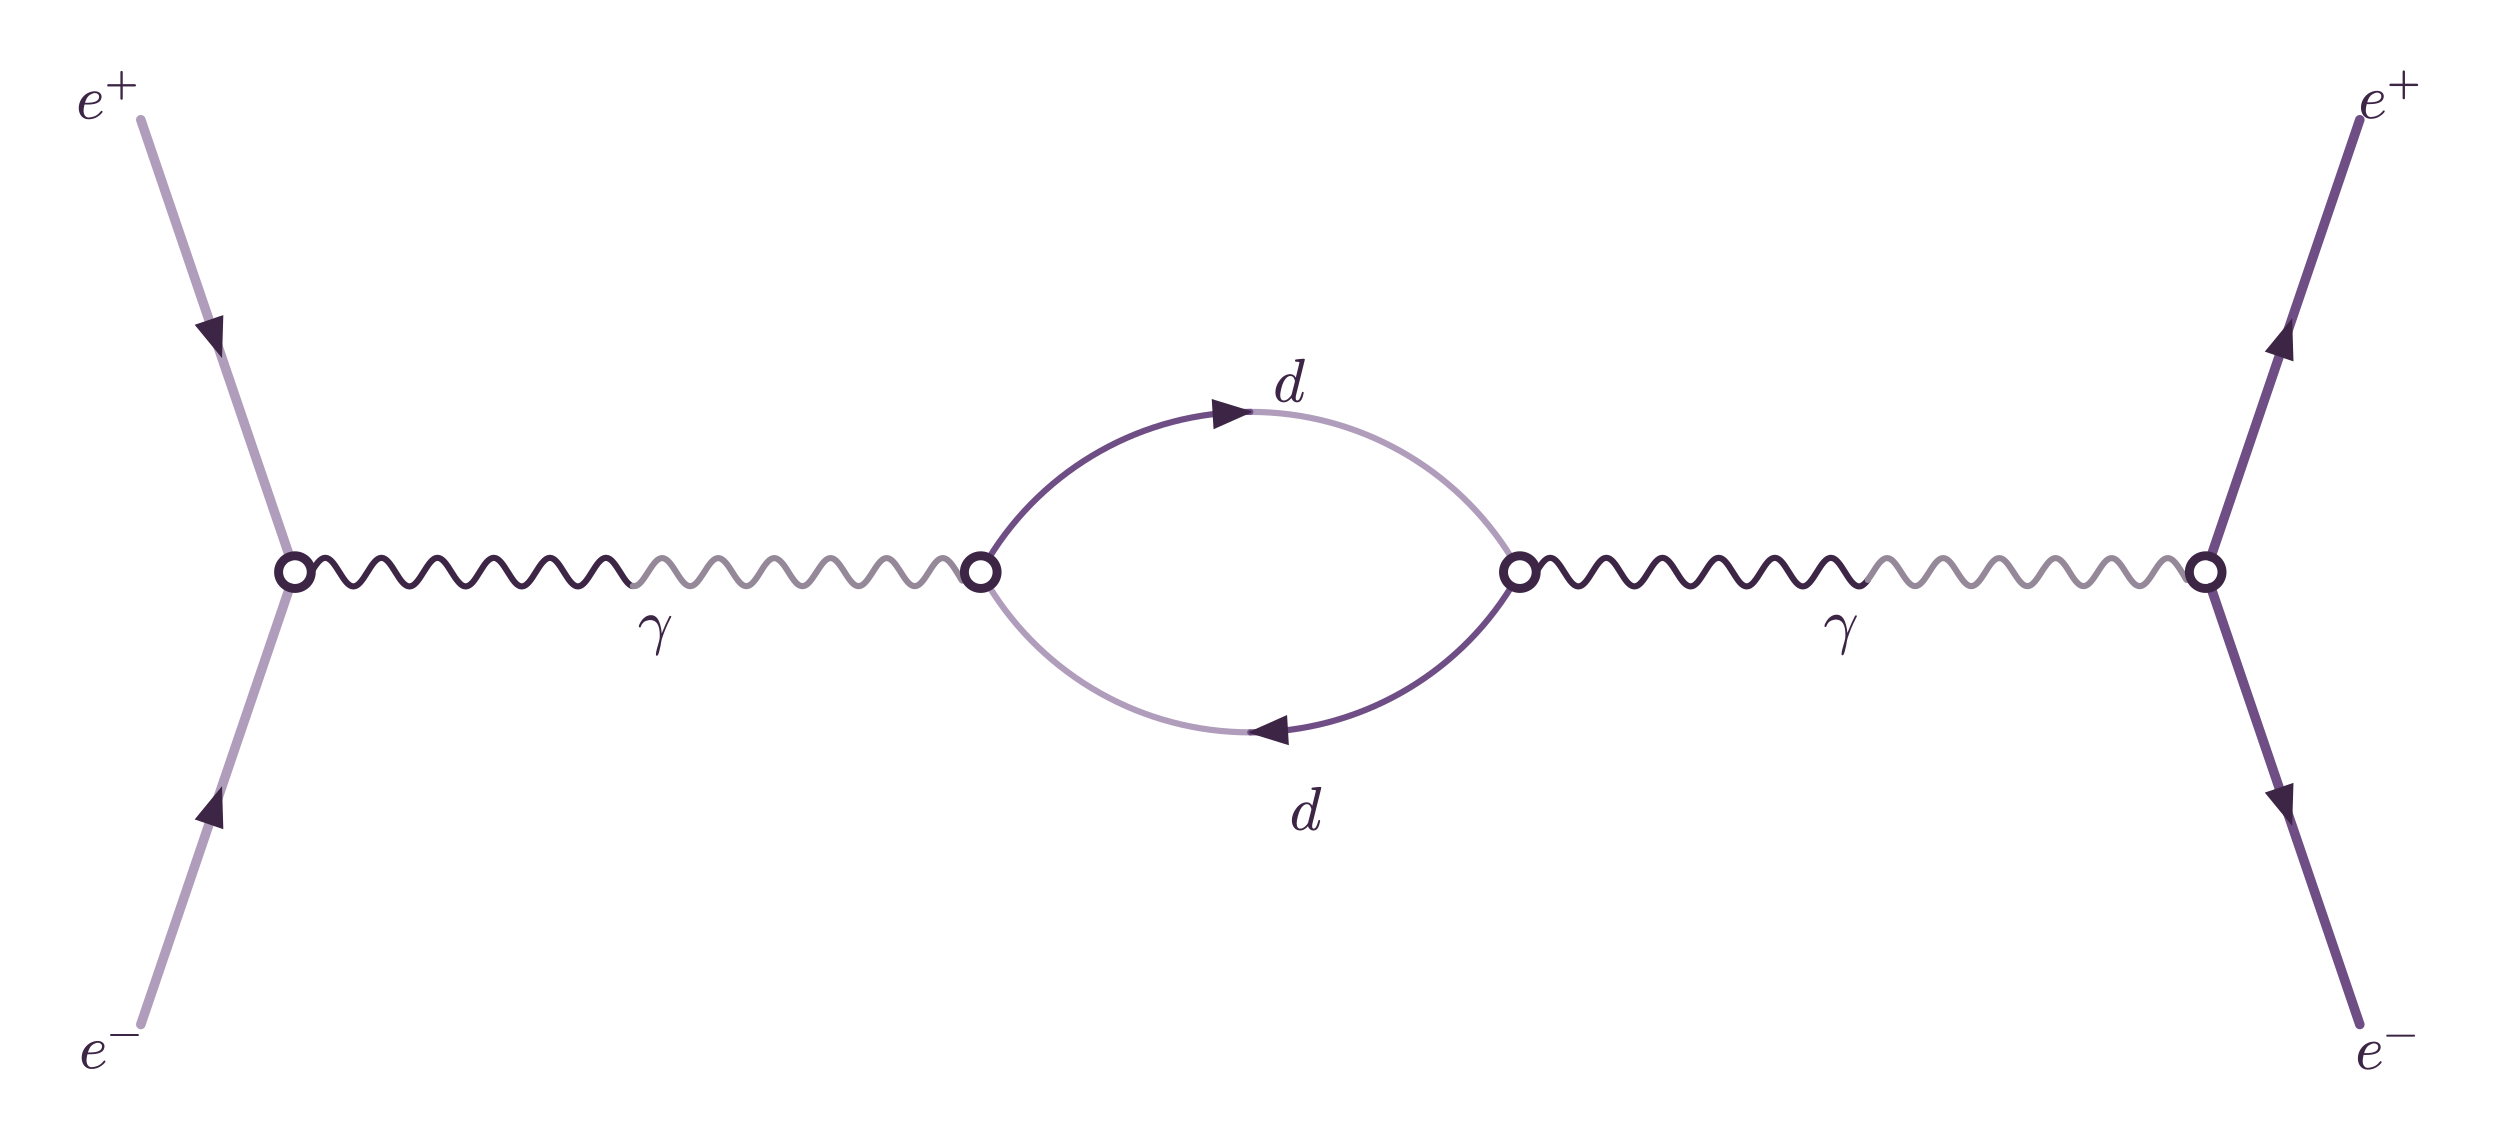
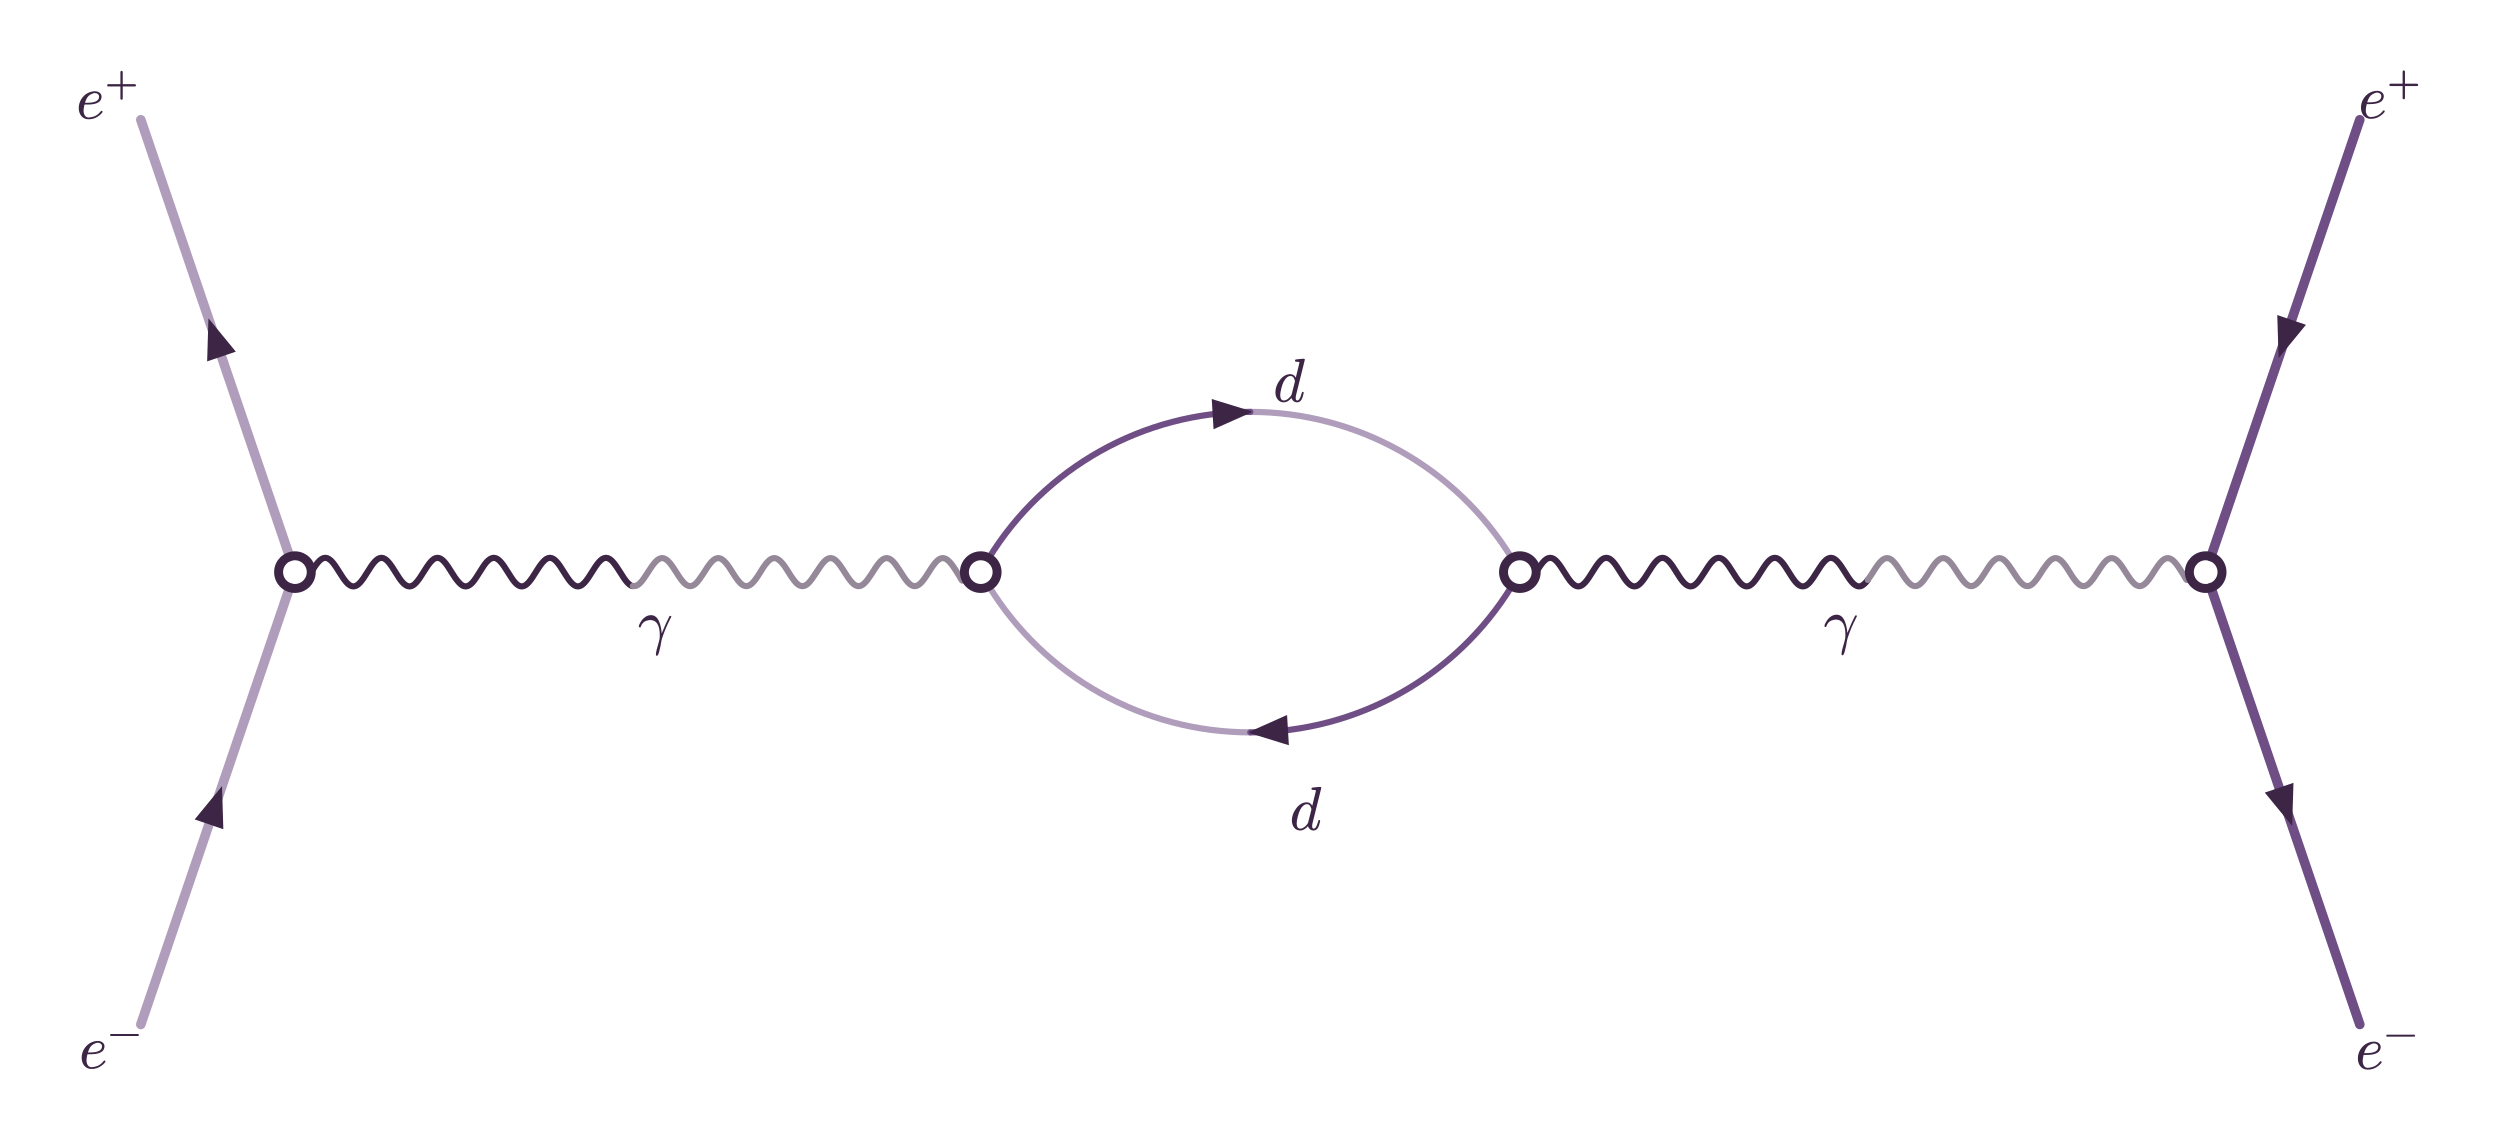
<svg xmlns="http://www.w3.org/2000/svg" xmlns:xlink="http://www.w3.org/1999/xlink" viewBox="0 0 404.127 185.177" width="404.127pt" height="185.177pt">
  <g transform="translate(5.669291 5.669291)">
    <path fill="none" stroke="#b09dbc" stroke-width="1.55" stroke-linecap="round" stroke-linejoin="miter" stroke-miterlimit="4" transform="translate(17.09246 13.69325)" d="M 0 0c 8.021 23.541 16.041 47.082 24.062 70.623" />
-     <path fill="#3d2645" fill-rule="nonzero" stroke="#3d2645" stroke-width="0.3" stroke-linecap="butt" stroke-linejoin="miter" stroke-miterlimit="4" transform="translate(26.05033 45.46725)" d="M 0 0m 4.033 6.355l -4.033 -4.915l 4.226 -1.44l -0.193 6.355Z " />
+     <path fill="#3d2645" fill-rule="nonzero" stroke="#3d2645" stroke-width="0.3" stroke-linecap="butt" stroke-linejoin="miter" stroke-miterlimit="4" transform="translate(27.97011 46.18717)" d="M 0 0m 0.193 0l 4.033 4.915l -4.226 1.44l 0.193 -6.355Z " />
    <path fill="none" transform="translate(6.6 6.673794)" d="M 0 0h 10.666v 6.94h -10.666v -6.94Z " />
    <g transform="translate(6.6 6.673793)">
      <g transform="matrix(1 0 0 -1 0 6.83)">
        <use xlink:href="#g6B93521BDCE8B69BBC579C92314B644F" x="0" y="0" fill="#3d2645" fill-rule="nonzero" />
      </g>
      <g transform="matrix(1 0 0 -1 4.66 3.2)">
        <use xlink:href="#g37CEF3CABF982E5AFFE6D97BBECD1D9D" x="0" y="0" fill="#3d2645" fill-rule="nonzero" />
      </g>
    </g>
    <path fill="none" stroke="#b09dbc" stroke-width="1.55" stroke-linecap="round" stroke-linejoin="miter" stroke-miterlimit="4" transform="translate(17.09246 89.31367)" d="M 0 0m 0 70.623c 8.021 -23.541 16.041 -47.082 24.062 -70.623" />
    <path fill="#3d2645" fill-rule="nonzero" stroke="#3d2645" stroke-width="0.3" stroke-linecap="butt" stroke-linejoin="miter" stroke-miterlimit="4" transform="translate(26.05033 121.8076)" d="M 0 0m 4.033 0l 0.193 6.355l -4.226 -1.44l 4.033 -4.915Z " />
    <path fill="none" transform="translate(7.072071 160.1897)" d="M 0 0h 10.666v 6.94h -10.666v -6.94Z " />
    <g transform="translate(7.072071 160.1897)">
      <g transform="matrix(1 0 0 -1 0 6.83)">
        <use xlink:href="#g6B93521BDCE8B69BBC579C92314B644F" x="0" y="0" fill="#3d2645" fill-rule="nonzero" />
      </g>
      <g transform="matrix(1 0 0 -1 4.66 3.2)">
        <use xlink:href="#gFCBB1E28093F33FE7DF05CF7950557AC" x="0" y="0" fill="#3d2645" fill-rule="nonzero" />
      </g>
    </g>
    <path fill="none" stroke="#6f4d85" stroke-width="1.55" stroke-linecap="round" stroke-linejoin="miter" stroke-miterlimit="4" transform="translate(351.7318 13.69325)" d="M 0 0m 0 70.623c 8.021 -23.541 16.041 -47.082 24.062 -70.623" />
-     <path fill="#3d2645" fill-rule="nonzero" stroke="#3d2645" stroke-width="0.3" stroke-linecap="butt" stroke-linejoin="miter" stroke-miterlimit="4" transform="translate(360.6897 46.18717)" d="M 0 0m 4.033 0l 0.193 6.355l -4.226 -1.44l 4.033 -4.915Z " />
+     <path fill="#3d2645" fill-rule="nonzero" stroke="#3d2645" stroke-width="0.3" stroke-linecap="butt" stroke-linejoin="miter" stroke-miterlimit="4" transform="translate(362.6095 45.46725)" d="M 0 0m 0.193 6.355l -0.193 -6.355l 4.226 1.44l -4.033 4.915Z " />
    <path fill="none" transform="translate(375.5221 6.6)" d="M 0 0h 10.666v 6.94h -10.666v -6.94Z " />
    <g transform="translate(375.5221 6.6)">
      <g transform="matrix(1 0 0 -1 0 6.83)">
        <use xlink:href="#g6B93521BDCE8B69BBC579C92314B644F" x="0" y="0" fill="#3d2645" fill-rule="nonzero" />
      </g>
      <g transform="matrix(1 0 0 -1 4.66 3.2)">
        <use xlink:href="#g37CEF3CABF982E5AFFE6D97BBECD1D9D" x="0" y="0" fill="#3d2645" fill-rule="nonzero" />
      </g>
    </g>
    <path fill="none" stroke="#6f4d85" stroke-width="1.55" stroke-linecap="round" stroke-linejoin="miter" stroke-miterlimit="4" transform="translate(351.7318 89.31367)" d="M 0 0c 8.021 23.541 16.041 47.082 24.062 70.623" />
    <path fill="#3d2645" fill-rule="nonzero" stroke="#3d2645" stroke-width="0.3" stroke-linecap="butt" stroke-linejoin="miter" stroke-miterlimit="4" transform="translate(360.6897 121.0877)" d="M 0 0m 4.033 6.355l -4.033 -4.915l 4.226 -1.44l -0.193 6.355Z " />
    <path fill="none" transform="translate(375.0212 160.2986)" d="M 0 0h 10.666v 6.94h -10.666v -6.94Z " />
    <g transform="translate(375.0212 160.2986)">
      <g transform="matrix(1 0 0 -1 0 6.83)">
        <use xlink:href="#g6B93521BDCE8B69BBC579C92314B644F" x="0" y="0" fill="#3d2645" fill-rule="nonzero" />
      </g>
      <g transform="matrix(1 0 0 -1 4.66 3.2)">
        <use xlink:href="#gFCBB1E28093F33FE7DF05CF7950557AC" x="0" y="0" fill="#3d2645" fill-rule="nonzero" />
      </g>
    </g>
    <path fill="none" stroke="#3d2645" stroke-width="1" stroke-linecap="round" stroke-linejoin="miter" stroke-miterlimit="4" transform="translate(44.64634 84.50472)" d="M 0 0m 0 2.31c 0.189 -0.295 0.377 -0.612 0.566 -0.884c 0.188 -0.272 0.376 -0.541 0.564 -0.749c 0.188 -0.208 0.373 -0.388 0.563 -0.501c 0.19 -0.113 0.386 -0.176 0.577 -0.176c 0.191 0 0.378 0.063 0.567 0.176c 0.189 0.113 0.378 0.292 0.567 0.501c 0.189 0.208 0.378 0.477 0.567 0.749c 0.189 0.272 0.378 0.589 0.567 0.884c 0.189 0.295 0.378 0.612 0.568 0.884c 0.189 0.272 0.378 0.541 0.568 0.749c 0.189 0.208 0.378 0.388 0.568 0.501c 0.189 0.113 0.378 0.176 0.568 0.176c 0.189 0 0.379 -0.063 0.568 -0.176c 0.189 -0.113 0.379 -0.292 0.567 -0.501c 0.189 -0.208 0.377 -0.477 0.566 -0.749c 0.189 -0.272 0.378 -0.589 0.566 -0.884c 0.188 -0.295 0.376 -0.612 0.565 -0.884c 0.189 -0.272 0.378 -0.541 0.568 -0.749c 0.189 -0.208 0.379 -0.388 0.568 -0.501c 0.189 -0.113 0.377 -0.176 0.565 -0.176c 0.189 0 0.377 0.063 0.566 0.176c 0.189 0.113 0.377 0.292 0.566 0.501c 0.188 0.208 0.377 0.477 0.565 0.749c 0.188 0.272 0.377 0.589 0.565 0.884c 0.188 0.295 0.376 0.612 0.564 0.884c 0.188 0.272 0.373 0.541 0.564 0.749c 0.191 0.208 0.391 0.388 0.582 0.501c 0.192 0.113 0.378 0.176 0.567 0.176c 0.189 0 0.378 -0.063 0.567 -0.176c 0.189 -0.113 0.378 -0.292 0.567 -0.501c 0.189 -0.208 0.378 -0.477 0.567 -0.749c 0.189 -0.272 0.378 -0.589 0.567 -0.884c 0.189 -0.295 0.378 -0.612 0.567 -0.884c 0.189 -0.272 0.381 -0.541 0.567 -0.749c 0.186 -0.208 0.365 -0.388 0.551 -0.501c 0.186 -0.113 0.378 -0.176 0.568 -0.176c 0.189 0 0.378 0.063 0.568 0.176c 0.189 0.113 0.378 0.292 0.568 0.501c 0.189 0.208 0.378 0.477 0.567 0.749c 0.189 0.272 0.378 0.589 0.567 0.884c 0.189 0.295 0.375 0.612 0.568 0.884c 0.193 0.272 0.398 0.541 0.591 0.749c 0.192 0.208 0.375 0.388 0.563 0.501c 0.188 0.113 0.376 0.176 0.564 0.176c 0.188 0 0.374 -0.063 0.565 -0.176c 0.191 -0.113 0.392 -0.292 0.581 -0.501c 0.189 -0.208 0.366 -0.477 0.552 -0.749c 0.186 -0.272 0.377 -0.589 0.565 -0.884c 0.188 -0.295 0.376 -0.612 0.564 -0.884c 0.188 -0.272 0.37 -0.541 0.562 -0.749c 0.193 -0.208 0.4 -0.388 0.593 -0.501c 0.193 -0.113 0.378 -0.176 0.567 -0.176c 0.189 0 0.378 0.063 0.567 0.176c 0.189 0.113 0.378 0.292 0.567 0.501c 0.189 0.208 0.378 0.477 0.568 0.749c 0.189 0.272 0.378 0.589 0.568 0.884c 0.189 0.295 0.381 0.612 0.568 0.884c 0.186 0.272 0.365 0.541 0.551 0.749c 0.186 0.208 0.378 0.388 0.567 0.501c 0.189 0.113 0.378 0.176 0.567 0.176c 0.189 0 0.378 -0.063 0.567 -0.176c 0.189 -0.113 0.378 -0.292 0.567 -0.501c 0.189 -0.208 0.378 -0.477 0.567 -0.749c 0.189 -0.272 0.378 -0.589 0.567 -0.884c 0.189 -0.295 0.376 -0.612 0.567 -0.884c 0.191 -0.272 0.39 -0.541 0.581 -0.749c 0.191 -0.208 0.376 -0.388 0.564 -0.501c 0.188 -0.113 0.376 -0.176 0.565 -0.176c 0.188 0 0.377 0.063 0.565 0.176c 0.188 0.113 0.377 0.292 0.565 0.501c 0.189 0.208 0.377 0.477 0.566 0.749c 0.188 0.272 0.376 0.589 0.564 0.884c 0.189 0.295 0.378 0.612 0.568 0.884c 0.189 0.272 0.379 0.541 0.568 0.749c 0.189 0.208 0.377 0.388 0.565 0.501c 0.189 0.113 0.377 0.176 0.566 0.176c 0.189 0 0.377 -0.063 0.566 -0.176c 0.189 -0.113 0.377 -0.292 0.566 -0.501c 0.189 -0.208 0.379 -0.477 0.568 -0.749c 0.189 -0.272 0.379 -0.589 0.568 -0.884c 0.189 -0.295 0.378 -0.612 0.568 -0.884c 0.189 -0.272 0.378 -0.541 0.568 -0.749c 0.189 -0.208 0.378 -0.388 0.568 -0.501c 0.189 -0.113 0.378 -0.176 0.568 -0.176c 0.189 0 0.378 0.063 0.567 0.176c 0.189 0.113 0.378 0.292 0.567 0.501c 0.189 0.208 0.376 0.477 0.567 0.749c 0.191 0.272 0.391 0.589 0.581 0.884c 0.19 0.295 0.374 0.612 0.562 0.884c 0.187 0.272 0.376 0.541 0.563 0.749c 0.188 0.208 0.407 0.398 0.563 0.501c 0.155 0.103 0.247 0.076 0.37 0.114" />
    <path fill="none" stroke="#948899" stroke-width="1" stroke-linecap="round" stroke-linejoin="miter" stroke-miterlimit="4" transform="translate(96.62931 84.54608)" d="M 0 0m 0 4.517c 0.189 -0.018 0.377 0.02 0.566 -0.053c 0.188 -0.073 0.376 -0.212 0.564 -0.387c 0.188 -0.175 0.375 -0.413 0.563 -0.662c 0.187 -0.25 0.371 -0.55 0.561 -0.837c 0.191 -0.287 0.391 -0.604 0.583 -0.884c 0.192 -0.28 0.378 -0.566 0.567 -0.796c 0.189 -0.231 0.378 -0.441 0.567 -0.588c 0.189 -0.146 0.378 -0.25 0.567 -0.289c 0.189 -0.039 0.378 -0.02 0.568 0.053c 0.189 0.073 0.378 0.212 0.568 0.387c 0.189 0.175 0.378 0.413 0.568 0.662c 0.189 0.25 0.378 0.55 0.568 0.837c 0.189 0.287 0.378 0.604 0.568 0.884c 0.189 0.28 0.379 0.566 0.568 0.796c 0.189 0.231 0.378 0.441 0.566 0.588c 0.189 0.146 0.377 0.25 0.566 0.289c 0.189 0.039 0.378 0.02 0.566 -0.053c 0.189 -0.073 0.379 -0.212 0.565 -0.387c 0.187 -0.175 0.365 -0.413 0.554 -0.662c 0.189 -0.25 0.391 -0.55 0.582 -0.837c 0.191 -0.287 0.376 -0.604 0.565 -0.884c 0.188 -0.28 0.377 -0.566 0.566 -0.796c 0.189 -0.231 0.377 -0.441 0.565 -0.588c 0.188 -0.146 0.377 -0.25 0.565 -0.289c 0.188 -0.039 0.377 -0.02 0.565 0.053c 0.188 0.073 0.374 0.212 0.564 0.387c 0.191 0.175 0.389 0.413 0.58 0.662c 0.191 0.25 0.378 0.55 0.567 0.837c 0.189 0.287 0.378 0.604 0.567 0.884c 0.189 0.28 0.378 0.566 0.567 0.796c 0.189 0.231 0.378 0.441 0.567 0.588c 0.189 0.146 0.378 0.25 0.567 0.289c 0.189 0.039 0.378 0.02 0.567 -0.053c 0.189 -0.073 0.378 -0.212 0.567 -0.387c 0.189 -0.175 0.378 -0.413 0.567 -0.662c 0.189 -0.25 0.381 -0.55 0.567 -0.837c 0.186 -0.287 0.365 -0.604 0.551 -0.884c 0.186 -0.28 0.378 -0.566 0.568 -0.796c 0.189 -0.231 0.378 -0.441 0.568 -0.588c 0.189 -0.146 0.378 -0.25 0.567 -0.289c 0.189 -0.039 0.378 -0.02 0.567 0.053c 0.189 0.073 0.374 0.212 0.567 0.387c 0.193 0.175 0.401 0.413 0.593 0.662c 0.193 0.25 0.375 0.55 0.562 0.837c 0.188 0.287 0.376 0.604 0.564 0.884c 0.188 0.28 0.379 0.566 0.565 0.796c 0.186 0.231 0.363 0.441 0.551 0.588c 0.189 0.146 0.39 0.25 0.582 0.289c 0.191 0.039 0.377 0.02 0.566 -0.053c 0.188 -0.073 0.376 -0.212 0.564 -0.387c 0.188 -0.175 0.374 -0.413 0.563 -0.662c 0.189 -0.25 0.38 -0.55 0.573 -0.837c 0.193 -0.287 0.393 -0.604 0.585 -0.884c 0.192 -0.28 0.378 -0.566 0.567 -0.796c 0.189 -0.231 0.378 -0.441 0.567 -0.588c 0.189 -0.146 0.378 -0.25 0.567 -0.289c 0.189 -0.039 0.381 -0.02 0.568 0.053c 0.186 0.073 0.365 0.212 0.551 0.387c 0.186 0.175 0.378 0.413 0.567 0.662c 0.189 0.25 0.378 0.55 0.567 0.837c 0.189 0.287 0.378 0.604 0.567 0.884c 0.189 0.28 0.378 0.566 0.567 0.796c 0.189 0.231 0.378 0.441 0.567 0.588c 0.189 0.146 0.378 0.25 0.567 0.289c 0.189 0.039 0.378 0.02 0.567 -0.053c 0.189 -0.073 0.378 -0.212 0.567 -0.387c 0.189 -0.175 0.376 -0.413 0.567 -0.662c 0.191 -0.25 0.391 -0.55 0.582 -0.837c 0.191 -0.287 0.376 -0.604 0.564 -0.884c 0.188 -0.28 0.376 -0.566 0.565 -0.796c 0.188 -0.231 0.377 -0.441 0.565 -0.588c 0.188 -0.146 0.377 -0.25 0.565 -0.289c 0.188 -0.039 0.377 -0.02 0.566 0.053c 0.188 0.073 0.375 0.212 0.564 0.387c 0.189 0.175 0.378 0.413 0.568 0.662c 0.189 0.25 0.379 0.55 0.568 0.837c 0.189 0.287 0.378 0.604 0.567 0.884c 0.189 0.28 0.377 0.566 0.566 0.796c 0.189 0.231 0.377 0.441 0.566 0.588c 0.189 0.146 0.377 0.25 0.566 0.289c 0.189 0.039 0.378 0.02 0.567 -0.053c 0.189 -0.073 0.379 -0.212 0.568 -0.387c 0.189 -0.175 0.378 -0.413 0.568 -0.662c 0.189 -0.25 0.378 -0.55 0.568 -0.837c 0.189 -0.287 0.378 -0.604 0.568 -0.884c 0.189 -0.28 0.378 -0.566 0.568 -0.796c 0.189 -0.231 0.378 -0.441 0.568 -0.588c 0.189 -0.146 0.378 -0.25 0.567 -0.289c 0.189 -0.039 0.378 -0.02 0.567 0.053c 0.189 0.073 0.376 0.212 0.567 0.387c 0.191 0.175 0.39 0.413 0.58 0.662c 0.19 0.25 0.374 0.55 0.562 0.837c 0.188 0.287 0.376 0.604 0.563 0.884c 0.188 0.28 0.422 0.892 0.563 0.796c 0.141 -0.096 0.19 -0.914 0.285 -1.371" />
    <path fill="none" transform="translate(97.41547 91.35901)" d="M 0 0h 5.71v 8.98h -5.71v -8.98Z " />
    <g transform="translate(97.41547 91.35901)">
      <g transform="matrix(1 0 0 -1 0 6.83)">
        <use xlink:href="#g4792ED3B4B0852CF4A5F4B9B094339FD" x="0" y="0" fill="#3d2645" fill-rule="nonzero" />
      </g>
    </g>
    <path fill="none" stroke="#b09dbc" stroke-width="1" stroke-linecap="round" stroke-linejoin="miter" stroke-miterlimit="4" transform="translate(196.4429 60.91106)" d="M 0 0c 17.29 5.5e-7 33.262 8.996 42.251 23.618" />
    <path fill="none" stroke="#6f4d85" stroke-width="1" stroke-linecap="round" stroke-linejoin="miter" stroke-miterlimit="4" transform="translate(154.1923 60.91106)" d="M 0 0m 0 23.618c 8.989 -14.622 24.961 -23.618 42.251 -23.618" />
    <path fill="#3d2645" fill-rule="nonzero" stroke="#3d2645" stroke-width="0.3" stroke-linecap="butt" stroke-linejoin="miter" stroke-miterlimit="4" transform="translate(190.37 59.0388)" d="M 0 0m 6.073 1.872l -5.806 2.584l -0.267 -4.457l 6.073 1.872Z " />
    <path fill="none" transform="translate(200.1003 52.43169)" d="M 0 0h 5.44v 6.94h -5.44v -6.94Z " />
    <g transform="translate(200.1003 52.43169)">
      <g transform="matrix(1 0 0 -1 0 6.83)">
        <use xlink:href="#g39009AFBE697861A3898B956D60124D1" x="0" y="0" fill="#3d2645" fill-rule="nonzero" />
      </g>
    </g>
    <path fill="none" stroke="#b09dbc" stroke-width="1" stroke-linecap="round" stroke-linejoin="miter" stroke-miterlimit="4" transform="translate(154.1923 89.10032)" d="M 0 0m 42.251 23.618c -17.29 5.5e-7 -33.262 -8.996 -42.251 -23.618" />
    <path fill="none" stroke="#6f4d85" stroke-width="1" stroke-linecap="round" stroke-linejoin="miter" stroke-miterlimit="4" transform="translate(196.4429 89.10032)" d="M 0 0m 42.251 0c -8.989 14.622 -24.961 23.618 -42.251 23.618" />
    <path fill="#3d2645" fill-rule="nonzero" stroke="#3d2645" stroke-width="0.3" stroke-linecap="butt" stroke-linejoin="miter" stroke-miterlimit="4" transform="translate(196.4429 110.1341)" d="M 0 0m 0 2.584l 5.806 -2.584l 0.267 4.457l -6.073 -1.872Z " />
    <path fill="none" transform="translate(202.7606 121.6444)" d="M 0 0h 5.44v 6.94h -5.44v -6.94Z " />
    <g transform="translate(202.7606 121.6444)">
      <g transform="matrix(1 0 0 -1 0 6.83)">
        <use xlink:href="#g39009AFBE697861A3898B956D60124D1" x="0" y="0" fill="#3d2645" fill-rule="nonzero" />
      </g>
    </g>
    <path fill="none" stroke="#3d2645" stroke-width="1" stroke-linecap="round" stroke-linejoin="miter" stroke-miterlimit="4" transform="translate(242.6571 84.50472)" d="M 0 0m 0 2.31c 0.189 -0.295 0.377 -0.612 0.566 -0.884c 0.188 -0.272 0.376 -0.541 0.564 -0.749c 0.188 -0.208 0.375 -0.388 0.563 -0.501c 0.187 -0.113 0.371 -0.176 0.561 -0.176c 0.191 0 0.391 0.063 0.583 0.176c 0.192 0.113 0.378 0.292 0.567 0.501c 0.189 0.208 0.378 0.477 0.567 0.749c 0.189 0.272 0.378 0.589 0.567 0.884c 0.189 0.295 0.378 0.612 0.568 0.884c 0.189 0.272 0.378 0.541 0.568 0.749c 0.189 0.208 0.378 0.388 0.568 0.501c 0.189 0.113 0.378 0.176 0.568 0.176c 0.189 0 0.378 -0.063 0.568 -0.176c 0.189 -0.113 0.379 -0.292 0.568 -0.501c 0.189 -0.208 0.378 -0.477 0.566 -0.749c 0.189 -0.272 0.377 -0.589 0.566 -0.884c 0.189 -0.295 0.378 -0.612 0.566 -0.884c 0.189 -0.272 0.379 -0.541 0.565 -0.749c 0.187 -0.208 0.365 -0.388 0.554 -0.501c 0.189 -0.113 0.391 -0.176 0.582 -0.176c 0.191 0 0.376 0.063 0.565 0.176c 0.188 0.113 0.377 0.292 0.566 0.501c 0.189 0.208 0.377 0.477 0.565 0.749c 0.188 0.272 0.377 0.589 0.565 0.884c 0.188 0.295 0.377 0.612 0.565 0.884c 0.188 0.272 0.374 0.541 0.564 0.749c 0.191 0.208 0.389 0.388 0.58 0.501c 0.191 0.113 0.378 0.176 0.567 0.176c 0.189 0 0.378 -0.063 0.567 -0.176c 0.189 -0.113 0.378 -0.292 0.567 -0.501c 0.189 -0.208 0.378 -0.477 0.567 -0.749c 0.189 -0.272 0.378 -0.589 0.567 -0.884c 0.189 -0.295 0.378 -0.612 0.567 -0.884c 0.189 -0.272 0.378 -0.541 0.567 -0.749c 0.189 -0.208 0.378 -0.388 0.567 -0.501c 0.189 -0.113 0.381 -0.176 0.567 -0.176c 0.186 0 0.365 0.063 0.551 0.176c 0.186 0.113 0.378 0.292 0.568 0.501c 0.189 0.208 0.378 0.477 0.568 0.749c 0.189 0.272 0.378 0.589 0.567 0.884c 0.189 0.295 0.378 0.612 0.567 0.884c 0.189 0.272 0.374 0.541 0.567 0.749c 0.193 0.208 0.401 0.388 0.593 0.501c 0.193 0.113 0.375 0.176 0.562 0.176c 0.188 0 0.376 -0.063 0.564 -0.176c 0.188 -0.113 0.379 -0.292 0.565 -0.501c 0.186 -0.208 0.363 -0.477 0.551 -0.749c 0.189 -0.272 0.39 -0.589 0.582 -0.884c 0.191 -0.295 0.377 -0.612 0.566 -0.884c 0.188 -0.272 0.376 -0.541 0.564 -0.749c 0.188 -0.208 0.374 -0.388 0.563 -0.501c 0.189 -0.113 0.38 -0.176 0.573 -0.176c 0.193 0 0.393 0.063 0.585 0.176c 0.192 0.113 0.378 0.292 0.567 0.501c 0.189 0.208 0.378 0.477 0.567 0.749c 0.189 0.272 0.378 0.589 0.567 0.884c 0.189 0.295 0.381 0.612 0.568 0.884c 0.186 0.272 0.365 0.541 0.551 0.749c 0.186 0.208 0.378 0.388 0.567 0.501c 0.189 0.113 0.378 0.176 0.567 0.176c 0.189 0 0.378 -0.063 0.567 -0.176c 0.189 -0.113 0.378 -0.292 0.567 -0.501c 0.189 -0.208 0.378 -0.477 0.567 -0.749c 0.189 -0.272 0.378 -0.589 0.567 -0.884c 0.189 -0.295 0.378 -0.612 0.567 -0.884c 0.189 -0.272 0.378 -0.541 0.567 -0.749c 0.189 -0.208 0.376 -0.388 0.567 -0.501c 0.191 -0.113 0.391 -0.176 0.582 -0.176c 0.191 0 0.376 0.063 0.564 0.176c 0.188 0.113 0.376 0.292 0.565 0.501c 0.188 0.208 0.377 0.477 0.565 0.749c 0.188 0.272 0.377 0.589 0.565 0.884c 0.188 0.295 0.377 0.612 0.566 0.884c 0.188 0.272 0.375 0.541 0.564 0.749c 0.189 0.208 0.378 0.388 0.568 0.501c 0.189 0.113 0.379 0.176 0.568 0.176c 0.189 0 0.378 -0.063 0.567 -0.176c 0.189 -0.113 0.377 -0.292 0.566 -0.501c 0.189 -0.208 0.377 -0.477 0.566 -0.749c 0.189 -0.272 0.377 -0.589 0.566 -0.884c 0.189 -0.295 0.378 -0.612 0.567 -0.884c 0.189 -0.272 0.379 -0.541 0.568 -0.749c 0.189 -0.208 0.378 -0.388 0.568 -0.501c 0.189 -0.113 0.378 -0.176 0.568 -0.176c 0.189 0 0.378 0.063 0.568 0.176c 0.189 0.113 0.378 0.292 0.568 0.501c 0.189 0.208 0.378 0.477 0.568 0.749c 0.189 0.272 0.378 0.589 0.567 0.884c 0.189 0.295 0.378 0.612 0.567 0.884c 0.189 0.272 0.376 0.541 0.567 0.749c 0.191 0.208 0.39 0.388 0.58 0.501c 0.19 0.113 0.374 0.176 0.562 0.176c 0.188 0 0.376 -0.063 0.563 -0.176c 0.188 -0.113 0.422 -0.355 0.563 -0.501c 0.141 -0.146 0.19 -0.25 0.285 -0.375" />
    <path fill="none" stroke="#948899" stroke-width="1" stroke-linecap="round" stroke-linejoin="miter" stroke-miterlimit="4" transform="translate(296.2565 84.55036)" d="M 0 0m 0 3.523c 0.189 -0.272 0.377 -0.533 0.566 -0.817c 0.188 -0.283 0.376 -0.601 0.564 -0.884c 0.188 -0.283 0.373 -0.576 0.563 -0.817c 0.19 -0.24 0.386 -0.464 0.577 -0.625c 0.191 -0.161 0.378 -0.282 0.567 -0.338c 0.189 -0.056 0.378 -0.056 0.567 0c 0.189 0.056 0.378 0.178 0.567 0.338c 0.189 0.161 0.378 0.385 0.567 0.625c 0.189 0.24 0.378 0.533 0.568 0.817c 0.189 0.283 0.378 0.601 0.568 0.884c 0.189 0.283 0.378 0.576 0.568 0.817c 0.189 0.24 0.378 0.464 0.568 0.625c 0.189 0.161 0.379 0.282 0.568 0.338c 0.189 0.056 0.379 0.056 0.567 -0c 0.189 -0.056 0.377 -0.178 0.566 -0.338c 0.189 -0.161 0.378 -0.385 0.566 -0.625c 0.188 -0.24 0.376 -0.533 0.565 -0.817c 0.189 -0.283 0.378 -0.601 0.568 -0.884c 0.189 -0.283 0.379 -0.576 0.568 -0.817c 0.189 -0.24 0.377 -0.464 0.565 -0.625c 0.189 -0.161 0.377 -0.282 0.566 -0.338c 0.189 -0.056 0.377 -0.056 0.566 0c 0.188 0.056 0.377 0.178 0.565 0.338c 0.188 0.161 0.377 0.385 0.565 0.625c 0.188 0.24 0.376 0.533 0.564 0.817c 0.188 0.283 0.373 0.601 0.564 0.884c 0.191 0.283 0.391 0.576 0.582 0.817c 0.192 0.24 0.378 0.464 0.567 0.625c 0.189 0.161 0.378 0.282 0.567 0.338c 0.189 0.056 0.378 0.056 0.567 -0c 0.189 -0.056 0.378 -0.178 0.567 -0.338c 0.189 -0.161 0.378 -0.385 0.567 -0.625c 0.189 -0.24 0.378 -0.533 0.567 -0.817c 0.189 -0.283 0.381 -0.601 0.567 -0.884c 0.186 -0.283 0.365 -0.576 0.551 -0.817c 0.186 -0.24 0.378 -0.464 0.568 -0.625c 0.189 -0.161 0.378 -0.282 0.568 -0.338c 0.189 -0.056 0.378 -0.056 0.568 0c 0.189 0.056 0.378 0.178 0.567 0.338c 0.189 0.161 0.378 0.385 0.567 0.625c 0.189 0.24 0.375 0.533 0.568 0.817c 0.193 0.283 0.398 0.601 0.591 0.884c 0.192 0.283 0.375 0.576 0.563 0.817c 0.188 0.24 0.376 0.464 0.564 0.625c 0.188 0.161 0.374 0.282 0.565 0.338c 0.191 0.056 0.392 0.056 0.581 -0c 0.189 -0.056 0.366 -0.178 0.552 -0.338c 0.186 -0.161 0.377 -0.385 0.565 -0.625c 0.188 -0.24 0.376 -0.533 0.564 -0.817c 0.188 -0.283 0.37 -0.601 0.562 -0.884c 0.193 -0.283 0.4 -0.576 0.593 -0.817c 0.193 -0.24 0.378 -0.464 0.567 -0.625c 0.189 -0.161 0.378 -0.282 0.567 -0.338c 0.189 -0.056 0.378 -0.056 0.567 0c 0.189 0.056 0.378 0.178 0.568 0.338c 0.189 0.161 0.378 0.385 0.568 0.625c 0.189 0.24 0.381 0.533 0.568 0.817c 0.186 0.283 0.365 0.601 0.551 0.884c 0.186 0.283 0.378 0.576 0.567 0.817c 0.189 0.24 0.378 0.464 0.567 0.625c 0.189 0.161 0.378 0.282 0.567 0.338c 0.189 0.056 0.378 0.056 0.567 -0c 0.189 -0.056 0.378 -0.178 0.567 -0.338c 0.189 -0.161 0.378 -0.385 0.567 -0.625c 0.189 -0.24 0.376 -0.533 0.567 -0.817c 0.191 -0.283 0.39 -0.601 0.581 -0.884c 0.191 -0.283 0.376 -0.576 0.564 -0.817c 0.188 -0.24 0.376 -0.464 0.565 -0.625c 0.188 -0.161 0.377 -0.282 0.565 -0.338c 0.188 -0.056 0.377 -0.056 0.565 0c 0.189 0.056 0.377 0.178 0.566 0.338c 0.188 0.161 0.376 0.385 0.564 0.625c 0.189 0.24 0.378 0.533 0.568 0.817c 0.189 0.283 0.379 0.601 0.568 0.884c 0.189 0.283 0.377 0.576 0.565 0.817c 0.189 0.24 0.377 0.464 0.566 0.625c 0.189 0.161 0.377 0.282 0.566 0.338c 0.189 0.056 0.377 0.056 0.566 -0c 0.189 -0.056 0.379 -0.178 0.568 -0.338c 0.189 -0.161 0.379 -0.385 0.568 -0.625c 0.189 -0.24 0.378 -0.533 0.568 -0.817c 0.189 -0.283 0.378 -0.601 0.568 -0.884c 0.189 -0.283 0.378 -0.576 0.568 -0.817c 0.189 -0.24 0.378 -0.464 0.568 -0.625c 0.189 -0.161 0.378 -0.282 0.567 -0.338c 0.189 -0.056 0.378 -0.056 0.567 0c 0.189 0.056 0.376 0.178 0.567 0.338c 0.191 0.161 0.391 0.385 0.581 0.625c 0.19 0.24 0.374 0.533 0.562 0.817c 0.187 0.283 0.376 0.601 0.563 0.884c 0.188 0.283 0.407 0.89 0.563 0.817c 0.155 -0.074 0.247 -0.839 0.37 -1.259" />
    <path fill="none" transform="translate(289.0725 91.28357)" d="M 0 0h 5.71v 8.98h -5.71v -8.98Z " />
    <g transform="translate(289.0725 91.28357)">
      <g transform="matrix(1 0 0 -1 0 6.83)">
        <use xlink:href="#g4792ED3B4B0852CF4A5F4B9B094339FD" x="0" y="0" fill="#3d2645" fill-rule="nonzero" />
      </g>
    </g>
    <path fill="none" stroke="#3d2645" stroke-width="1.45" stroke-linecap="butt" stroke-linejoin="miter" stroke-miterlimit="4" transform="translate(39.36541 84.17472)" d="M 0 0m 2.64 0c -1.457 0 -2.64 1.183 -2.64 2.64c 0 1.457 1.183 2.64 2.64 2.64c 1.457 0 2.64 -1.183 2.64 -2.64c 0 -1.457 -1.183 -2.64 -2.64 -2.64Z " />
    <path fill="none" stroke="#3d2645" stroke-width="1.45" stroke-linecap="butt" stroke-linejoin="miter" stroke-miterlimit="4" transform="translate(150.2297 84.17472)" d="M 0 0m 2.64 0c -1.457 0 -2.64 1.183 -2.64 2.64c 0 1.457 1.183 2.64 2.64 2.64c 1.457 0 2.64 -1.183 2.64 -2.64c 0 -1.457 -1.183 -2.64 -2.64 -2.64Z " />
    <path fill="none" stroke="#3d2645" stroke-width="1.45" stroke-linecap="butt" stroke-linejoin="miter" stroke-miterlimit="4" transform="translate(237.3762 84.17472)" d="M 0 0m 2.64 0c -1.457 0 -2.64 1.183 -2.64 2.64c 0 1.457 1.183 2.64 2.64 2.64c 1.457 0 2.64 -1.183 2.64 -2.64c 0 -1.457 -1.183 -2.64 -2.64 -2.64Z " />
    <path fill="none" stroke="#3d2645" stroke-width="1.45" stroke-linecap="butt" stroke-linejoin="miter" stroke-miterlimit="4" transform="translate(348.2404 84.17472)" d="M 0 0m 2.64 0c -1.457 0 -2.64 1.183 -2.64 2.64c 0 1.457 1.183 2.64 2.64 2.64c 1.457 0 2.64 -1.183 2.64 -2.64c 0 -1.457 -1.183 -2.64 -2.64 -2.64Z " />
  </g>
  <defs>
    <symbol id="g6B93521BDCE8B69BBC579C92314B644F" overflow="visible">
      <path d="M 0 0m 1.24 1.29c 0 0.24 0.05 0.57 0.15 0.98h 0.49c 0.65 0 1.15 0.08 1.51 0.23c 0.33 0.14 0.55 0.34 0.66 0.59c 0.07 0.17 0.1 0.33 0.1 0.46c 0 0.55 -0.52 0.87 -1.08 0.87c -0.39 0 -0.78 -0.1 -1.17 -0.3c -0.77 -0.4 -1.44 -1.31 -1.44 -2.41c 0 -1.02 0.59 -1.82 1.58 -1.82c 0.53 0 1 0.13 1.41 0.38c 0.34 0.21 0.59 0.42 0.75 0.63c 0.07 0.09 0.1 0.16 0.1 0.19c 0 0.11 -0.05 0.17 -0.16 0.17c -0.05 0 -0.1 -0.04 -0.16 -0.12c -0.33 -0.44 -0.74 -0.72 -1.21 -0.84c -0.31 -0.08 -0.54 -0.12 -0.71 -0.12c -0.57 0 -0.82 0.54 -0.82 1.11Z m 2.51 2.26c 0 -0.66 -0.64 -0.99 -1.93 -0.99h -0.35c 0.19 0.66 0.47 1.1 0.85 1.31c 0.3 0.17 0.55 0.26 0.75 0.26c 0.36 0 0.68 -0.22 0.68 -0.58Z " />
    </symbol>
    <symbol id="g37CEF3CABF982E5AFFE6D97BBECD1D9D" overflow="visible">
      <path d="M 0 0m 4.865 1.939h -1.953v 1.953c 0 0.112 -0.077 0.189 -0.189 0.189c -0.112 0 -0.189 -0.077 -0.189 -0.189v -1.953h -1.953c -0.112 0 -0.189 -0.077 -0.189 -0.189c 0 -0.112 0.077 -0.189 0.189 -0.189h 1.953v -1.953c 0 -0.112 0.077 -0.189 0.189 -0.189c 0.112 0 0.189 0.077 0.189 0.189v 1.953h 1.953c 0.112 0 0.189 0.077 0.189 0.189c 0 0.091 -0.098 0.189 -0.189 0.189Z " />
    </symbol>
    <symbol id="gFCBB1E28093F33FE7DF05CF7950557AC" overflow="visible">
      <path d="M 0 0m 4.872 1.911h -4.298c -0.14 0 -0.182 -0.07 -0.182 -0.161c 0 -0.091 0.042 -0.161 0.182 -0.161h 4.298c 0.14 0 0.182 0.07 0.182 0.161c 0 0.084 -0.042 0.161 -0.182 0.161Z " />
    </symbol>
    <symbol id="g4792ED3B4B0852CF4A5F4B9B094339FD" overflow="visible">
      <path d="M 0 0m 5.24 3.78c 0.13 0.25 0.19 0.38 0.19 0.39c 0 0.09 -0.05 0.14 -0.16 0.14c -0.07 0 -0.12 -0.03 -0.15 -0.09c -0.35 -0.65 -0.76 -1.57 -1.24 -2.76c -0.04 0.66 -0.17 1.28 -0.39 1.85c -0.29 0.74 -0.74 1.11 -1.35 1.11c -0.63 0 -1.18 -0.42 -1.46 -0.81c -0.33 -0.47 -0.5 -0.82 -0.5 -1.04c 0 -0.09 0.08 -0.14 0.25 -0.14l 0.05 0.07c 0.17 0.52 0.46 0.85 0.87 0.99c 0.28 0.09 0.5 0.14 0.66 0.14c 1.04 0 1.56 -0.82 1.56 -2.47c 0 -0.39 -0.04 -0.71 -0.12 -0.96c -0.34 -1.11 -0.51 -1.82 -0.51 -2.13c 0 -0.15 0.06 -0.22 0.17 -0.22c 0.12 0 0.24 0.21 0.35 0.62c 0.17 0.64 0.29 1.21 0.36 1.71c 0.03 0.15 0.05 0.28 0.08 0.37c 0.36 1.12 0.81 2.2 1.34 3.23Z " />
    </symbol>
    <symbol id="g39009AFBE697861A3898B956D60124D1" overflow="visible">
      <path d="M 0 0m 4.29 6.32l -0.59 -2.43c -0.21 0.37 -0.5 0.56 -0.89 0.56c -0.65 0 -1.22 -0.33 -1.72 -1c -0.46 -0.62 -0.69 -1.27 -0.69 -1.94c 0 -0.88 0.51 -1.62 1.35 -1.62c 0.43 0 0.85 0.23 1.25 0.7c 0.11 -0.38 0.45 -0.7 0.92 -0.7c 0.69 0 0.91 0.82 1.06 1.56c 0 0.09 -0.05 0.14 -0.15 0.14c -0.09 0 -0.15 -0.07 -0.18 -0.21c -0.2 -0.79 -0.44 -1.19 -0.71 -1.19c -0.17 0 -0.26 0.14 -0.26 0.41c 0 0.15 0.02 0.31 0.06 0.47l 1.42 5.72v 0.04c -0.03 0.07 -0.09 0.11 -0.17 0.11c -0.23 0 -0.65 -0.04 -1.25 -0.11c -0.11 -0.01 -0.17 -0.09 -0.17 -0.23c 0 -0.1 0.09 -0.15 0.27 -0.15c 0.19 0 0.45 0.01 0.45 -0.13Z m -0.88 -2.56c 0.1 -0.21 0.15 -0.35 0.15 -0.44c -0.01 -0.04 -0.02 -0.09 -0.03 -0.16l -0.49 -1.94c -0.03 -0.11 -0.1 -0.23 -0.19 -0.35c -0.37 -0.45 -0.73 -0.68 -1.08 -0.68c -0.39 0 -0.59 0.3 -0.59 0.89c 0 0.24 0.06 0.6 0.18 1.08c 0.21 0.85 0.51 1.43 0.88 1.74c 0.2 0.17 0.39 0.25 0.58 0.25c 0.27 0 0.47 -0.13 0.59 -0.39Z " />
    </symbol>
  </defs>
</svg>
